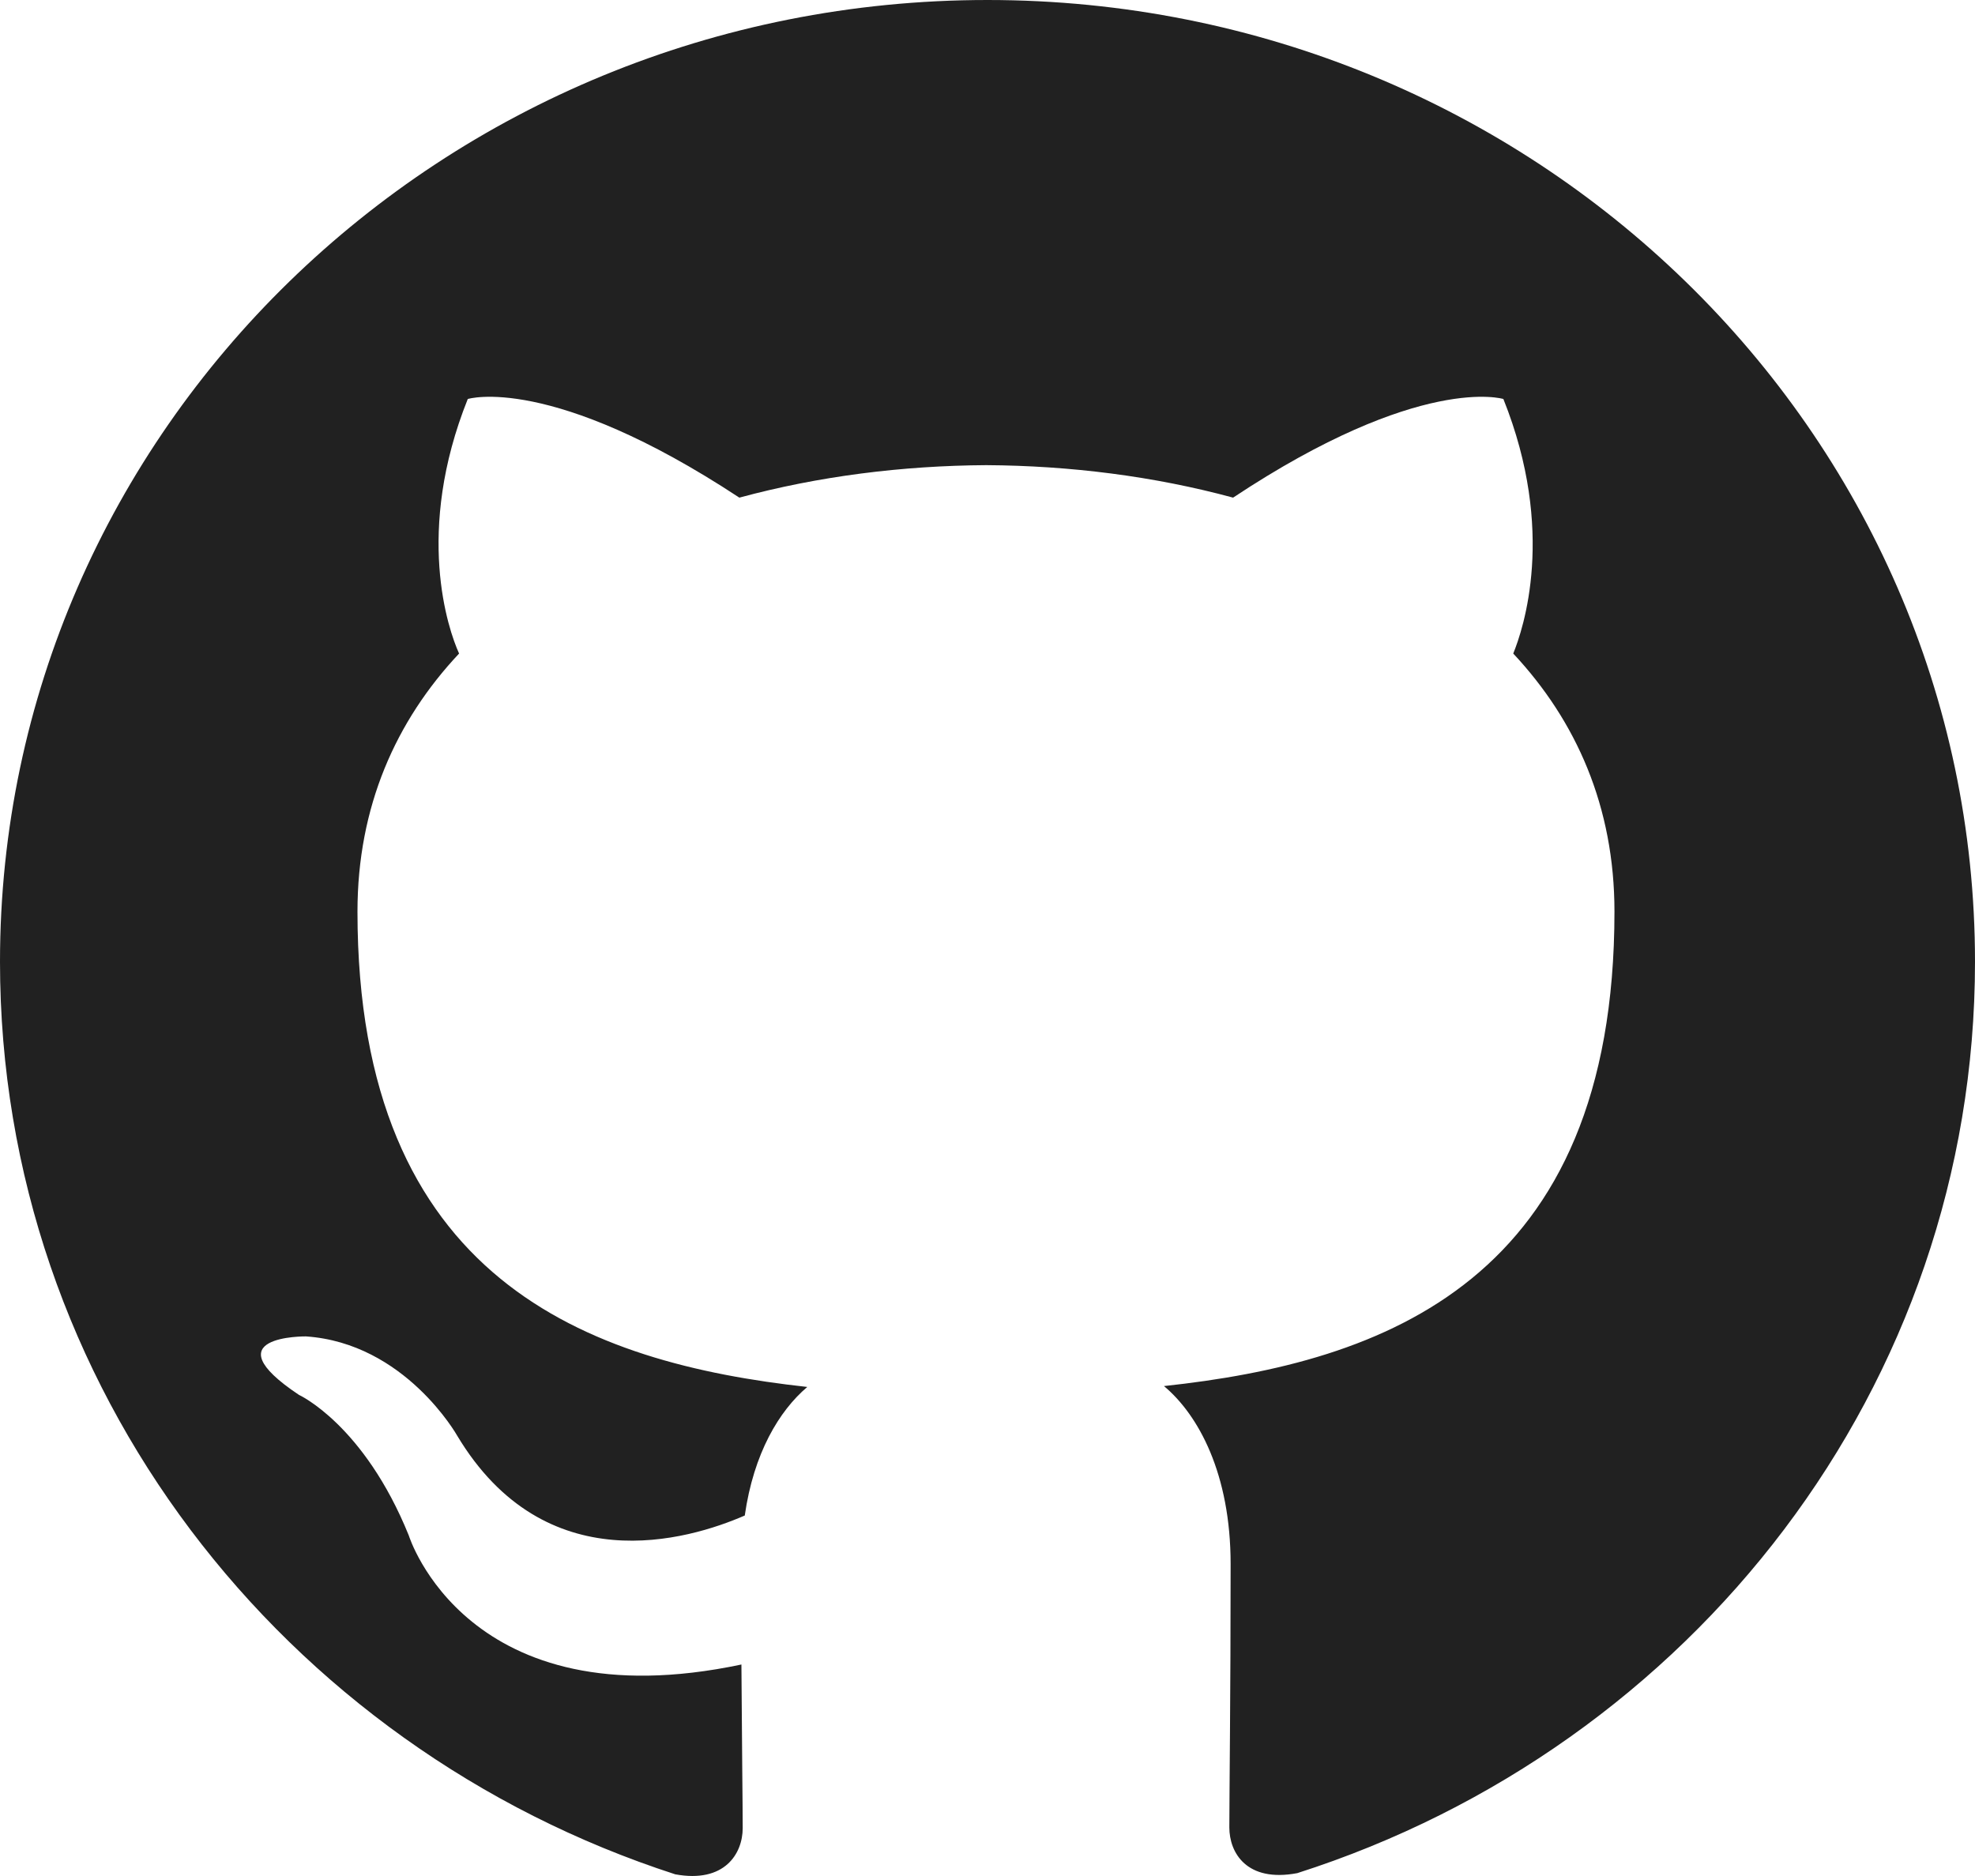
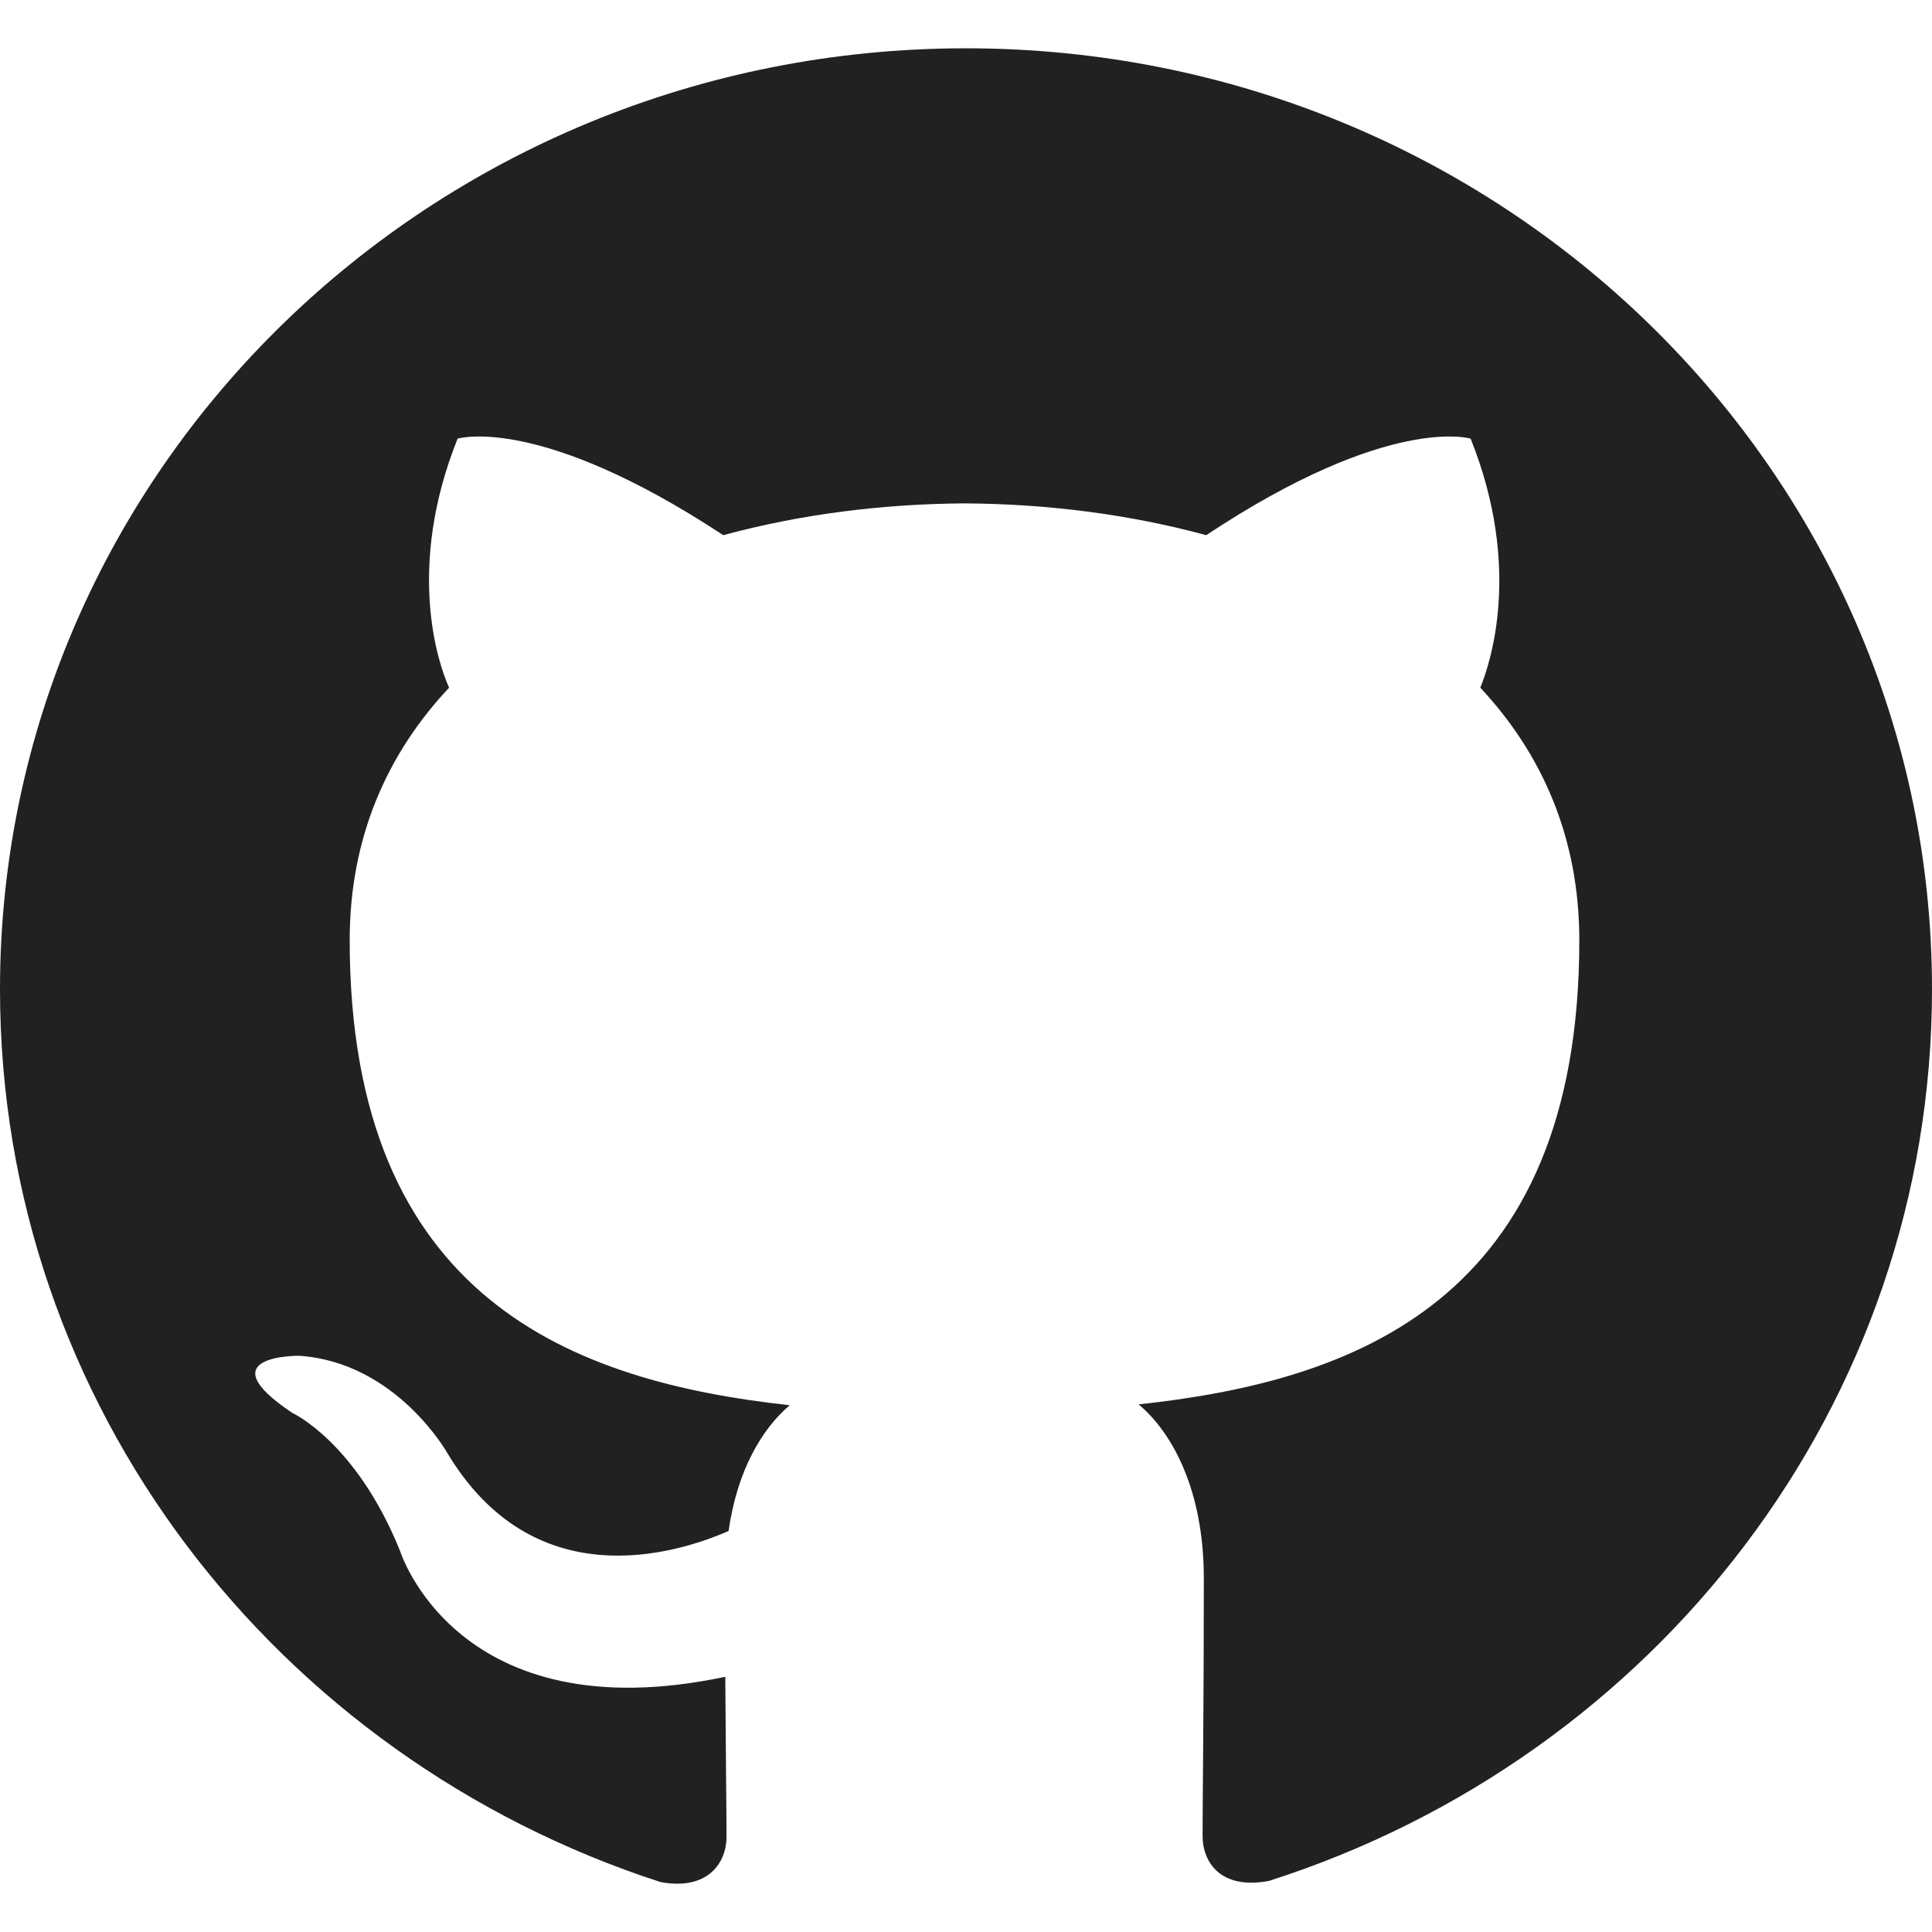
- <svg xmlns="http://www.w3.org/2000/svg" width="20" height="19" viewBox="0 0 20 19" fill="none">
+ <svg xmlns="http://www.w3.org/2000/svg" width="30" height="30" viewBox="0 0 20 19" fill="none">
  <path d="M10 0C4.475 0 0 4.362 0 9.741C0 14.046 2.865 17.696 6.838 18.983C7.338 19.075 7.521 18.773 7.521 18.515C7.521 18.284 7.513 17.671 7.508 16.858C4.727 17.446 4.14 15.552 4.14 15.552C3.685 14.427 3.027 14.127 3.027 14.127C2.122 13.523 3.098 13.535 3.098 13.535C4.102 13.603 4.629 14.539 4.629 14.539C5.521 16.028 6.97 15.598 7.542 15.349C7.632 14.719 7.889 14.29 8.175 14.047C5.954 13.803 3.62 12.965 3.62 9.233C3.62 8.17 4.008 7.301 4.649 6.619C4.537 6.373 4.199 5.383 4.737 4.041C4.737 4.041 5.574 3.78 7.487 5.04C8.287 4.823 9.137 4.716 9.987 4.711C10.837 4.716 11.687 4.823 12.487 5.04C14.387 3.78 15.224 4.041 15.224 4.041C15.762 5.383 15.424 6.373 15.324 6.619C15.962 7.301 16.349 8.17 16.349 9.233C16.349 12.975 14.012 13.799 11.787 14.038C12.137 14.331 12.462 14.928 12.462 15.841C12.462 17.144 12.449 18.192 12.449 18.508C12.449 18.764 12.624 19.068 13.137 18.971C17.137 17.692 20 14.039 20 9.741C20 4.362 15.523 0 10 0Z" fill="#212121" />
</svg>
